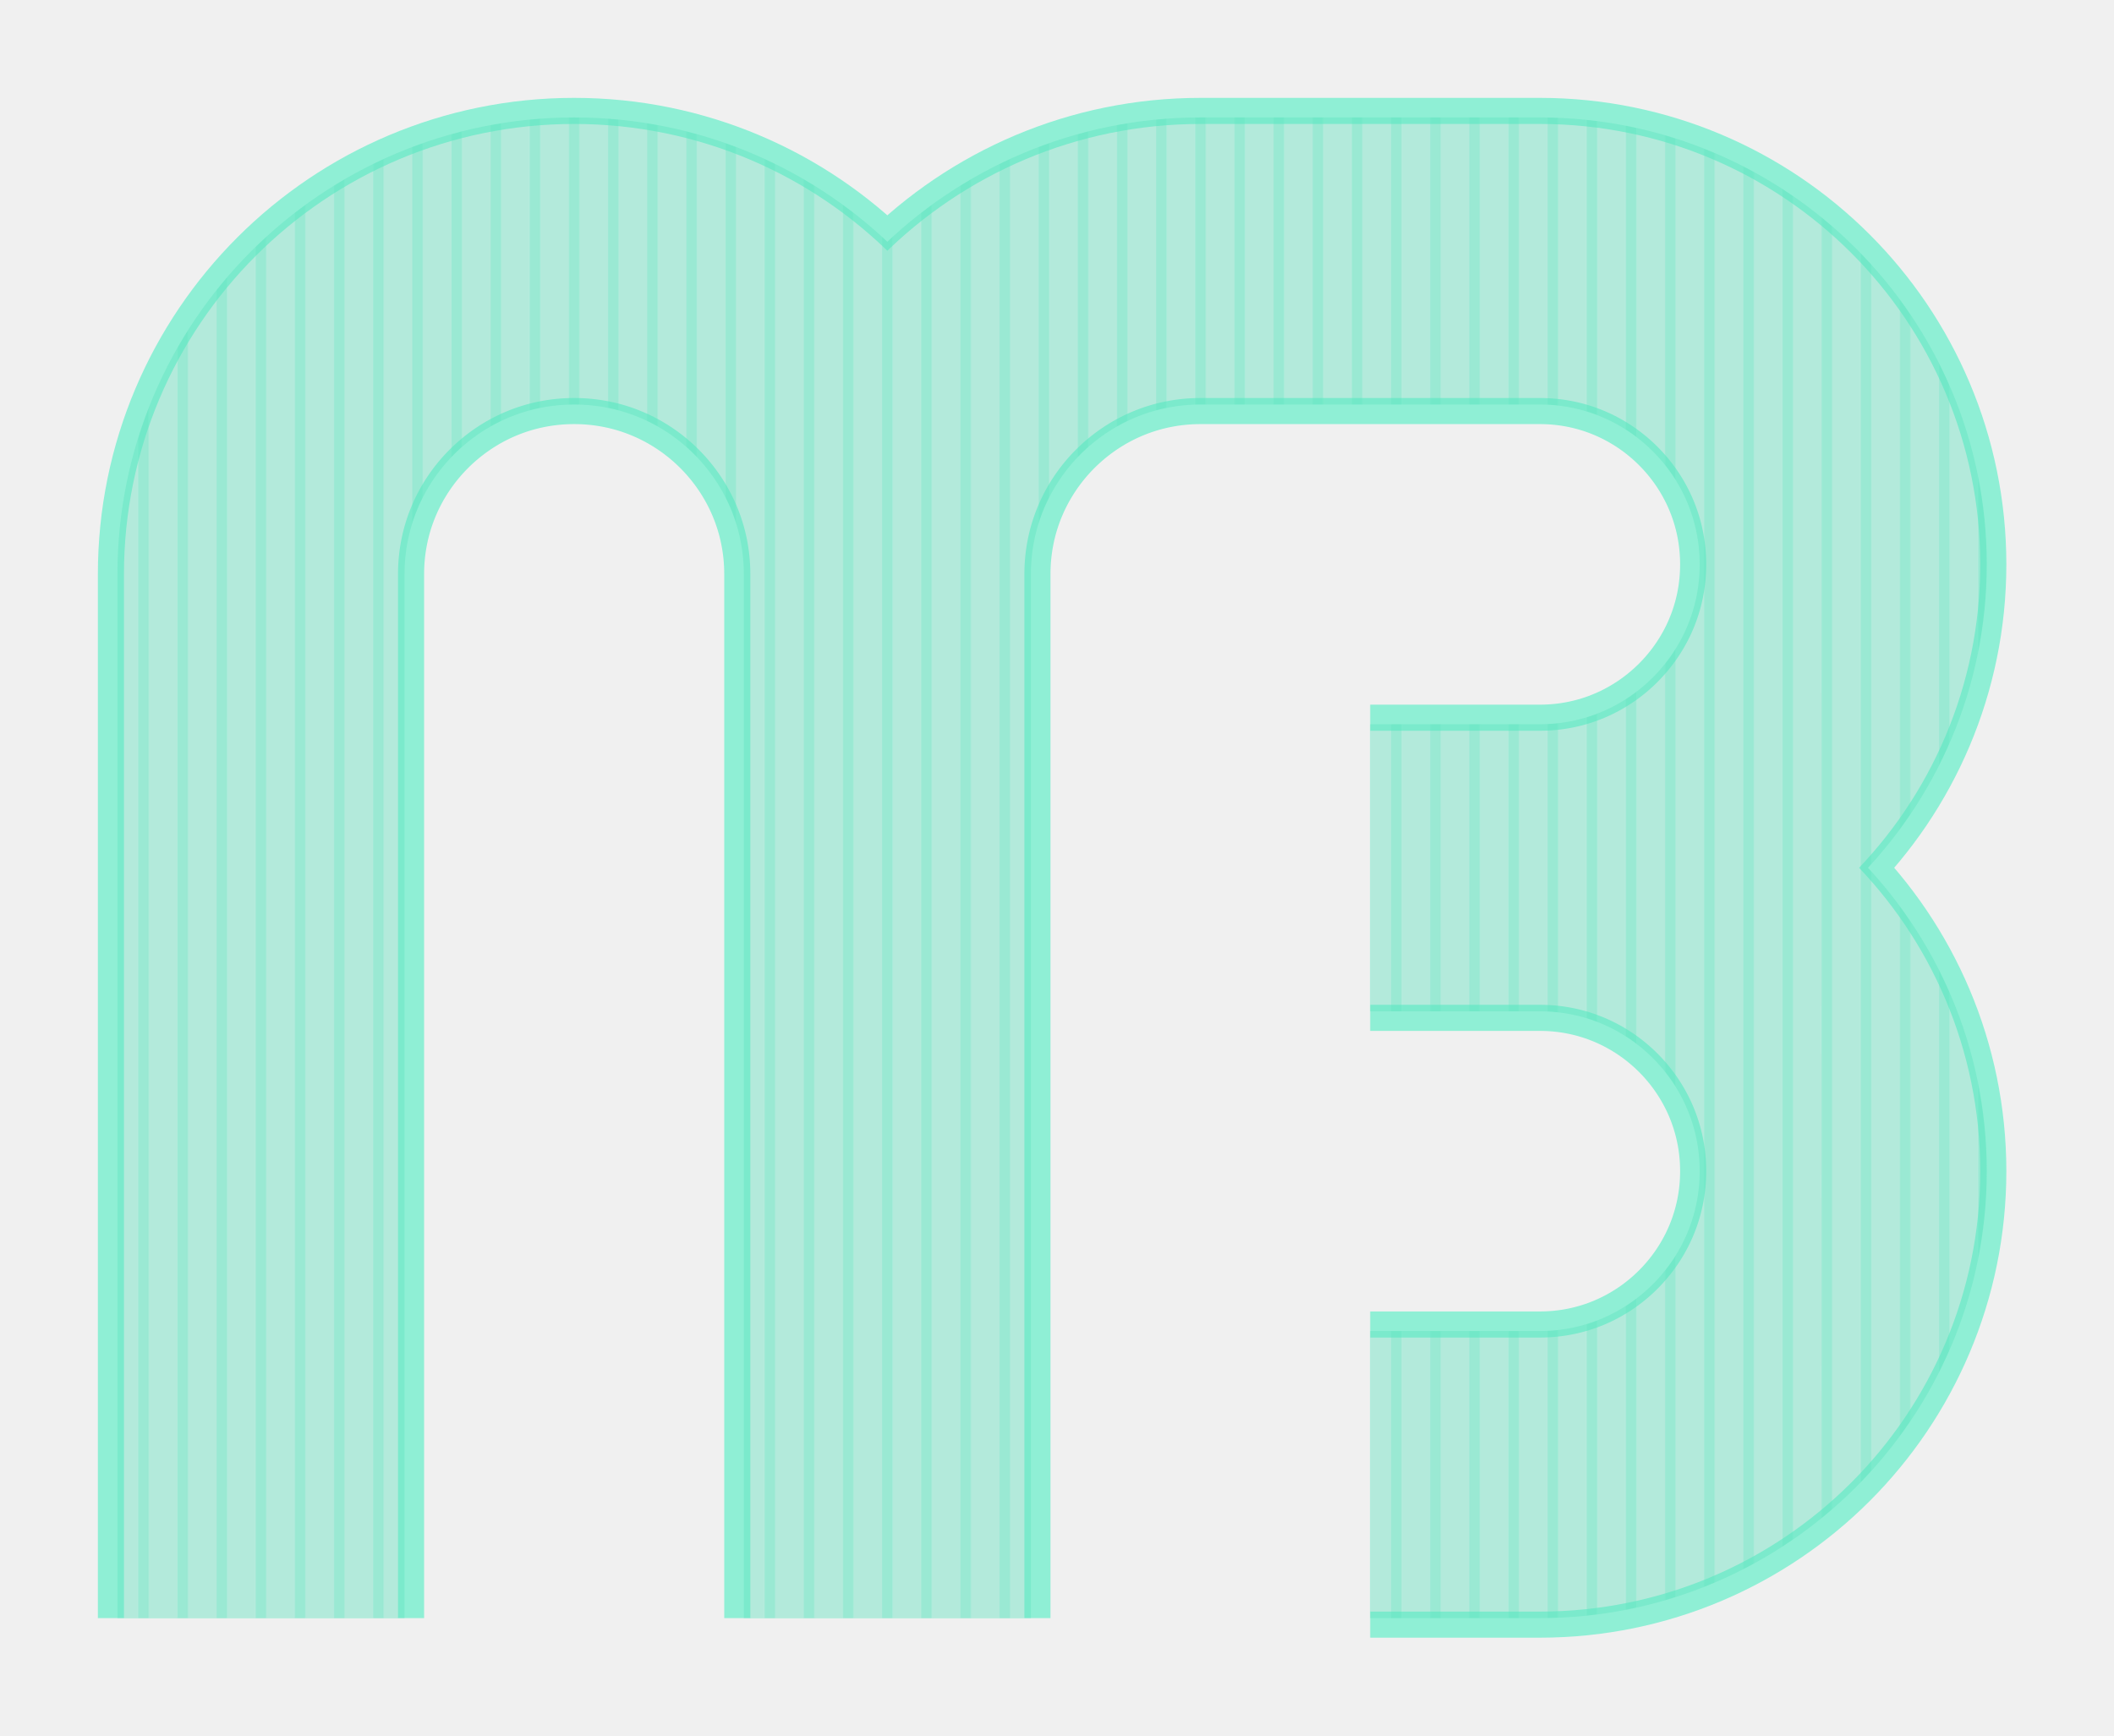
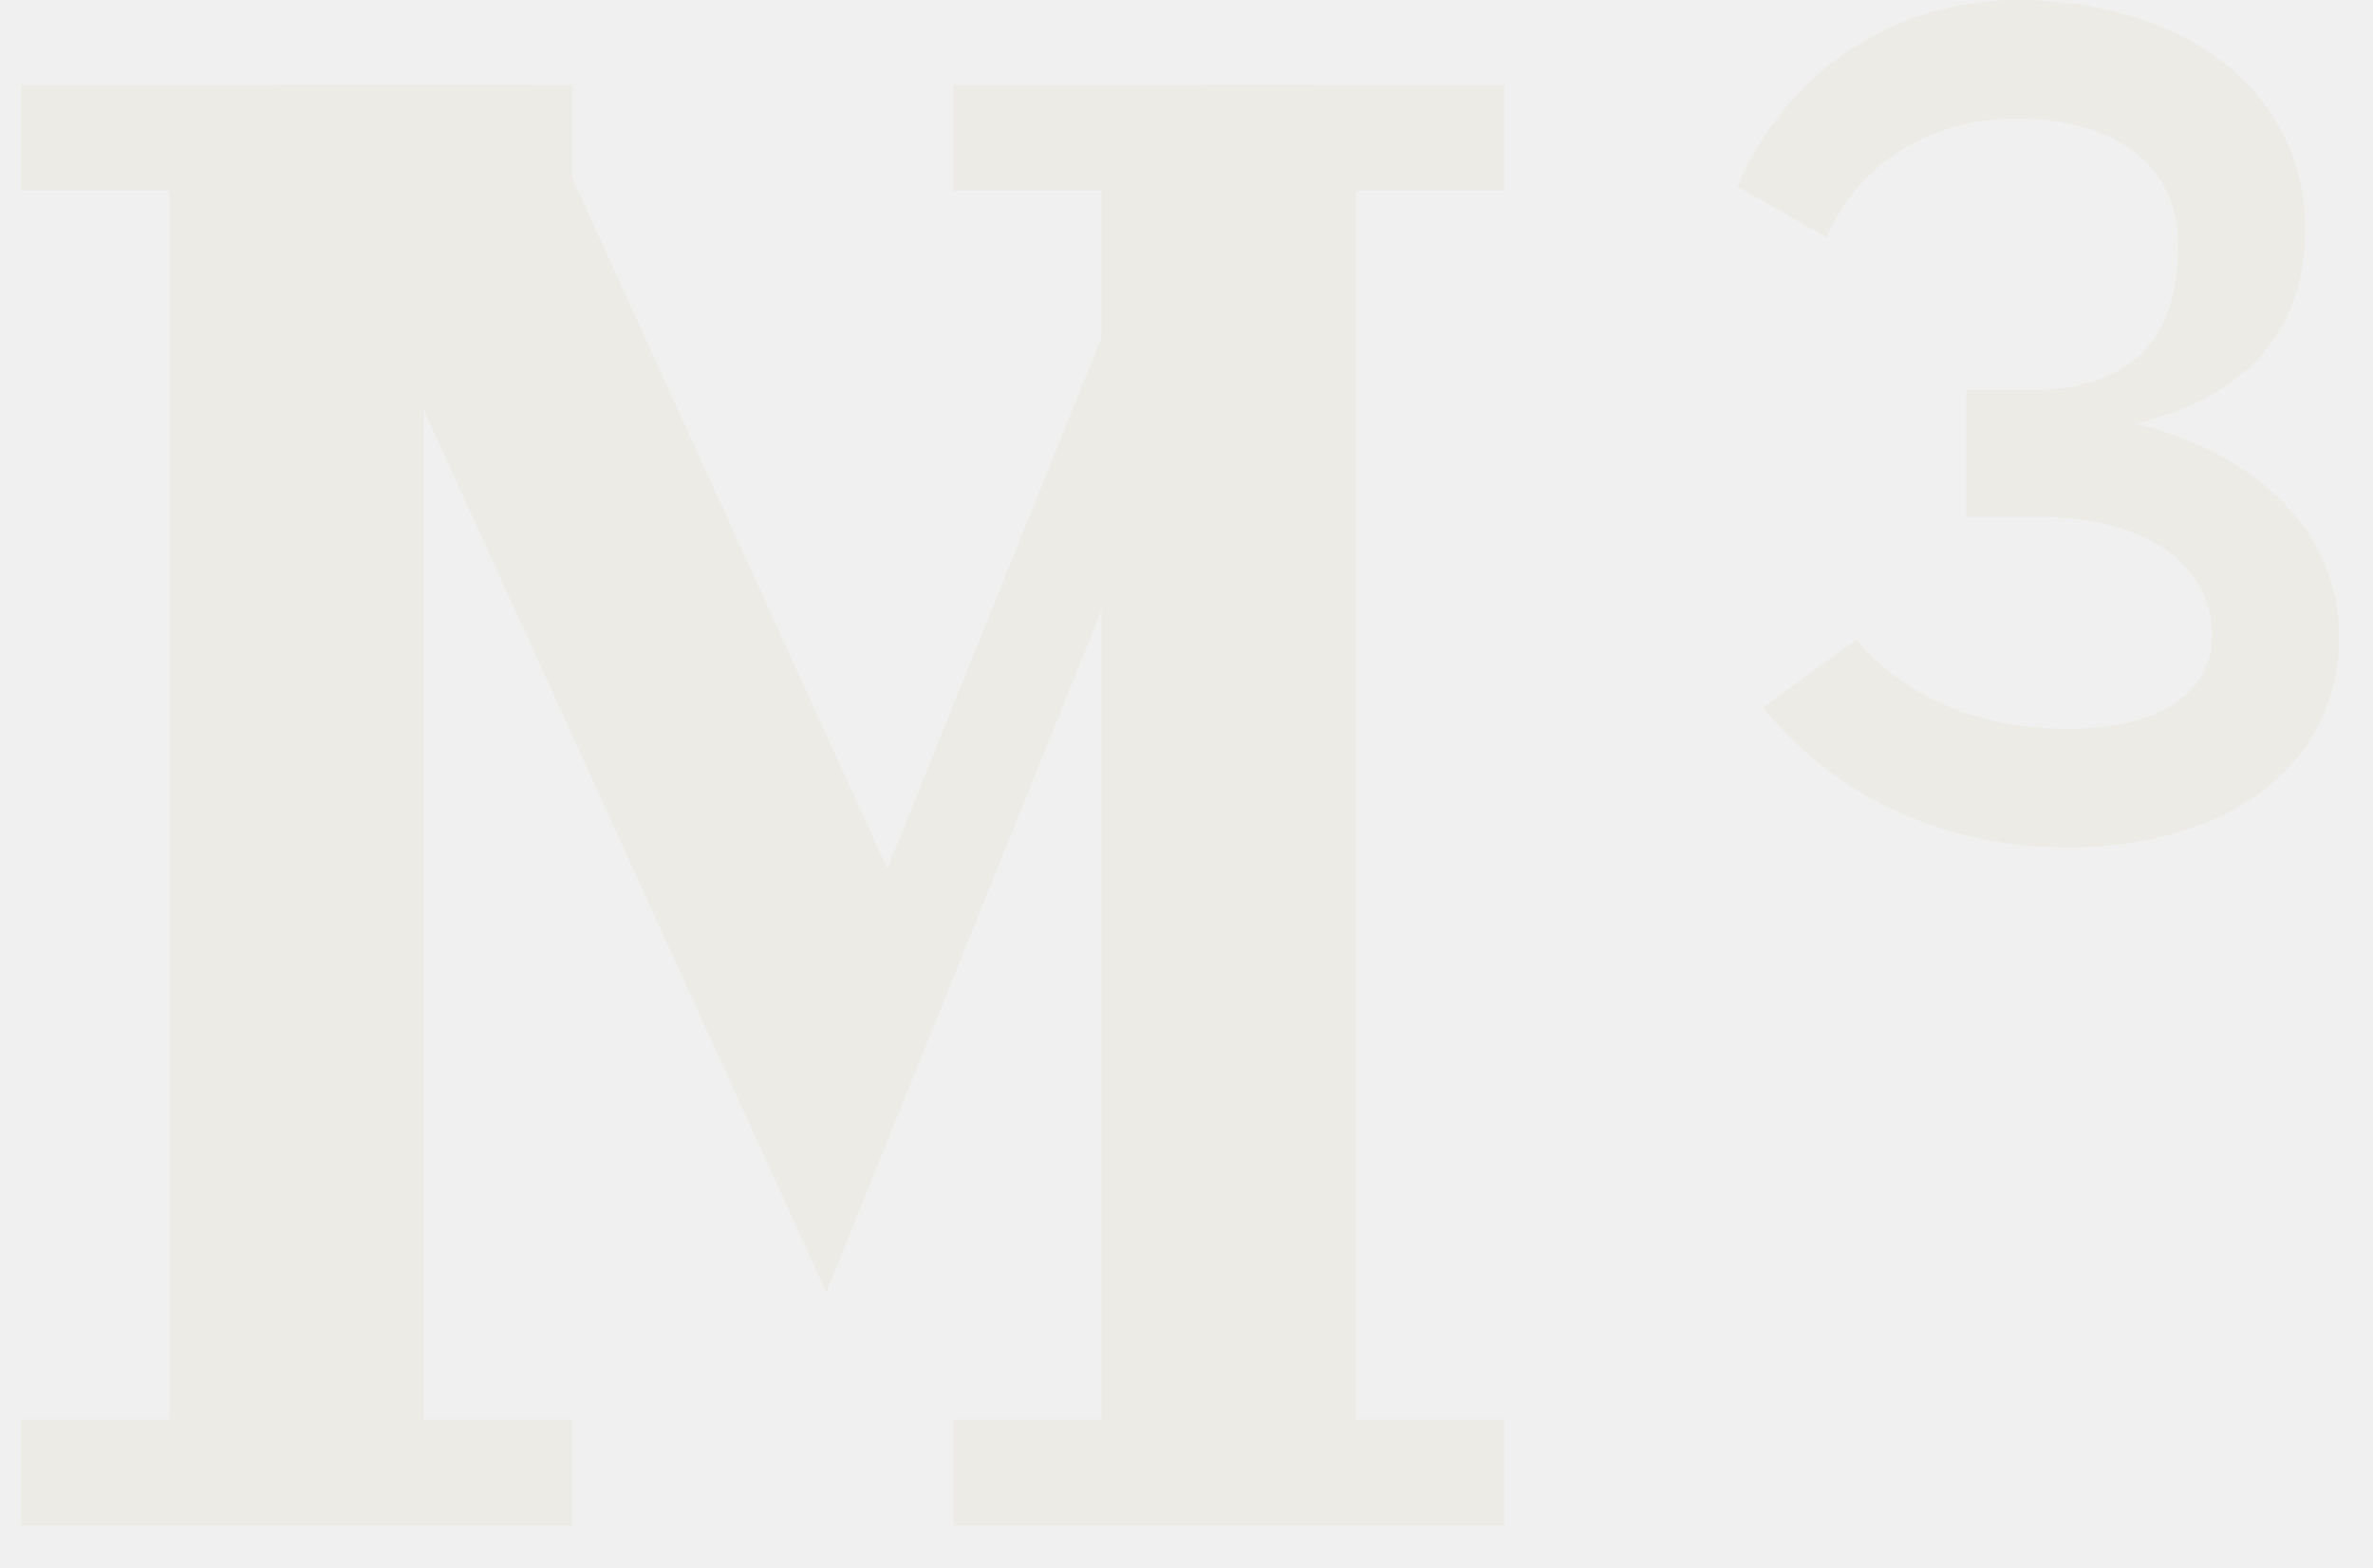
- <svg xmlns="http://www.w3.org/2000/svg" viewBox="14 32 162 133" width="648" height="532">
-   <defs>
-     <pattern id="h" width="3" height="200" patternUnits="userSpaceOnUse">
-       <rect width="3" height="200" fill="rgba(95,227,192,0.42)" />
-       <line x1="1" y1="0" x2="1" y2="200" stroke="rgba(95,227,192,0.3)" stroke-width="0.8" />
-     </pattern>
-     <mask id="ring" maskUnits="userSpaceOnUse" x="0" y="0" width="200" height="200">
-       <path d="M34 156 V76 A24 24 0 0 1 82 76 V156 M82 76 A24 24 0 0 1 106 52 H132 A23.25 23.25 0 0 1 132 98.5 H119 M119 98.5 H132 A23.25 23.25 0 0 1 132 145 H119" fill="none" stroke="#fff" stroke-width="25" stroke-linejoin="round" />
-       <path d="M34 156 V76 A24 24 0 0 1 82 76 V156 M82 76 A24 24 0 0 1 106 52 H132 A23.25 23.25 0 0 1 132 98.5 H119 M119 98.5 H132 A23.25 23.25 0 0 1 132 145 H119" fill="none" stroke="#000" stroke-width="21" stroke-linejoin="round" />
-     </mask>
-     <mask id="band" maskUnits="userSpaceOnUse" x="0" y="0" width="200" height="200">
-       <path d="M34 156 V76 A24 24 0 0 1 82 76 V156 M82 76 A24 24 0 0 1 106 52 H132 A23.25 23.25 0 0 1 132 98.5 H119 M119 98.5 H132 A23.25 23.25 0 0 1 132 145 H119" fill="none" stroke="#fff" stroke-width="22" stroke-linejoin="round" />
-     </mask>
-   </defs>
-   <rect width="200" height="200" fill="#8fefd5" mask="url(#ring)" />
-   <rect width="200" height="200" fill="url(#h)" mask="url(#band)" />
+ <svg xmlns="http://www.w3.org/2000/svg" viewBox="4 14 56 37" width="672" height="444">
+   <g fill="#EDEBE6">
+     <path d="M4.5 16 L17.5 16 L17.5 18.5 L14 18.5 L14 47.5 L17.5 47.5 L17.5 50 L4.5 50 L4.5 47.5 L8 47.5 L8 18.5 L4.5 18.5 Z" />
+     <path d="M26.5 16 L39.5 16 L39.5 18.5 L36 18.5 L36 47.5 L39.5 47.5 L39.5 50 L26.5 50 L26.5 47.5 L30 47.5 L30 18.5 L26.5 18.5 Z" />
+     <path d="M10.5 16 L16.5 16 L24.94 34.5 L32.4 16 L35 16 L23.5 44.5 Z" />
+     <path d="M45 18.4 C46.2 15.6 48.8 14 51.6 14 C55.6 14 58.4 16.2 58.4 19.4 C58.4 21.9 56.9 23.4 54.4 24 C57.3 24.7 59.2 26.6 59.2 29 C59.2 32.2 56.4 34 52.8 34 C50 34 47.4 32.9 45.6 30.7 L47.8 29.1 C49.1 30.6 50.9 31.2 52.8 31.2 C54.9 31.2 56.2 30.4 56.2 29 C56.2 27.4 54.8 26.3 52.4 26.2 L50.4 26.2 L50.4 23.2 L52.2 23.2 C54.4 23.1 55.4 21.9 55.4 19.8 C55.4 17.8 53.8 16.8 51.6 16.8 C49.6 16.8 47.9 17.8 47.1 19.6 Z" />
+   </g>
</svg>
